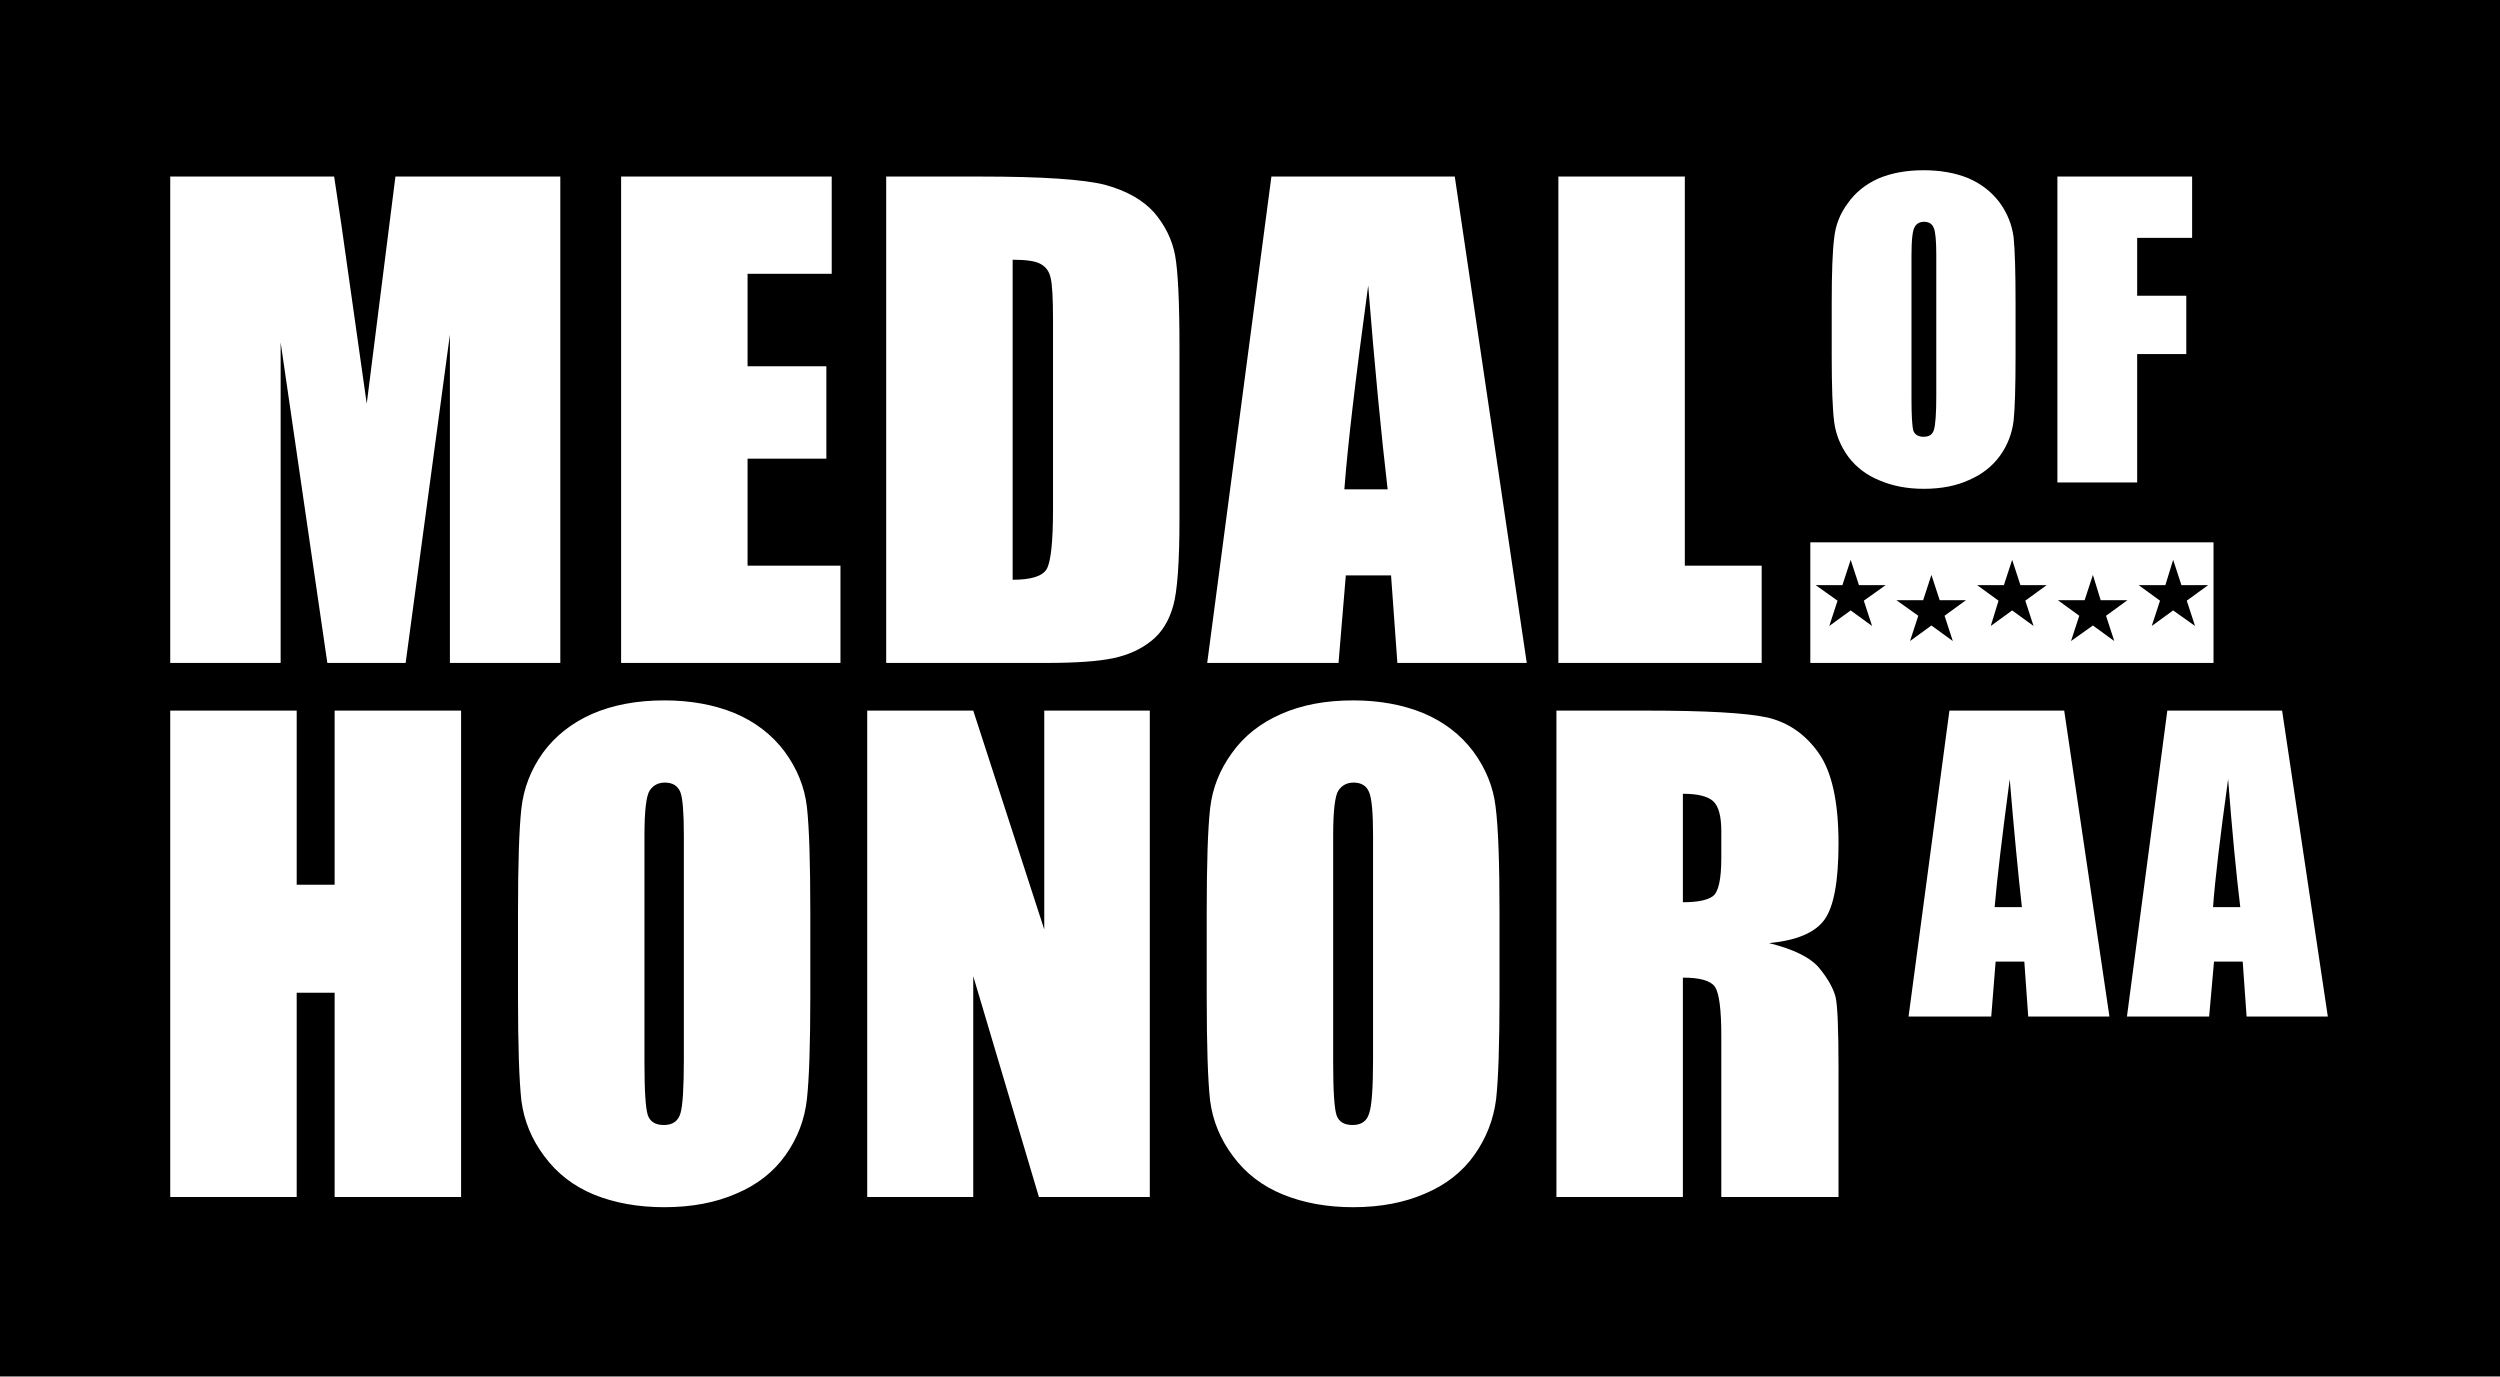
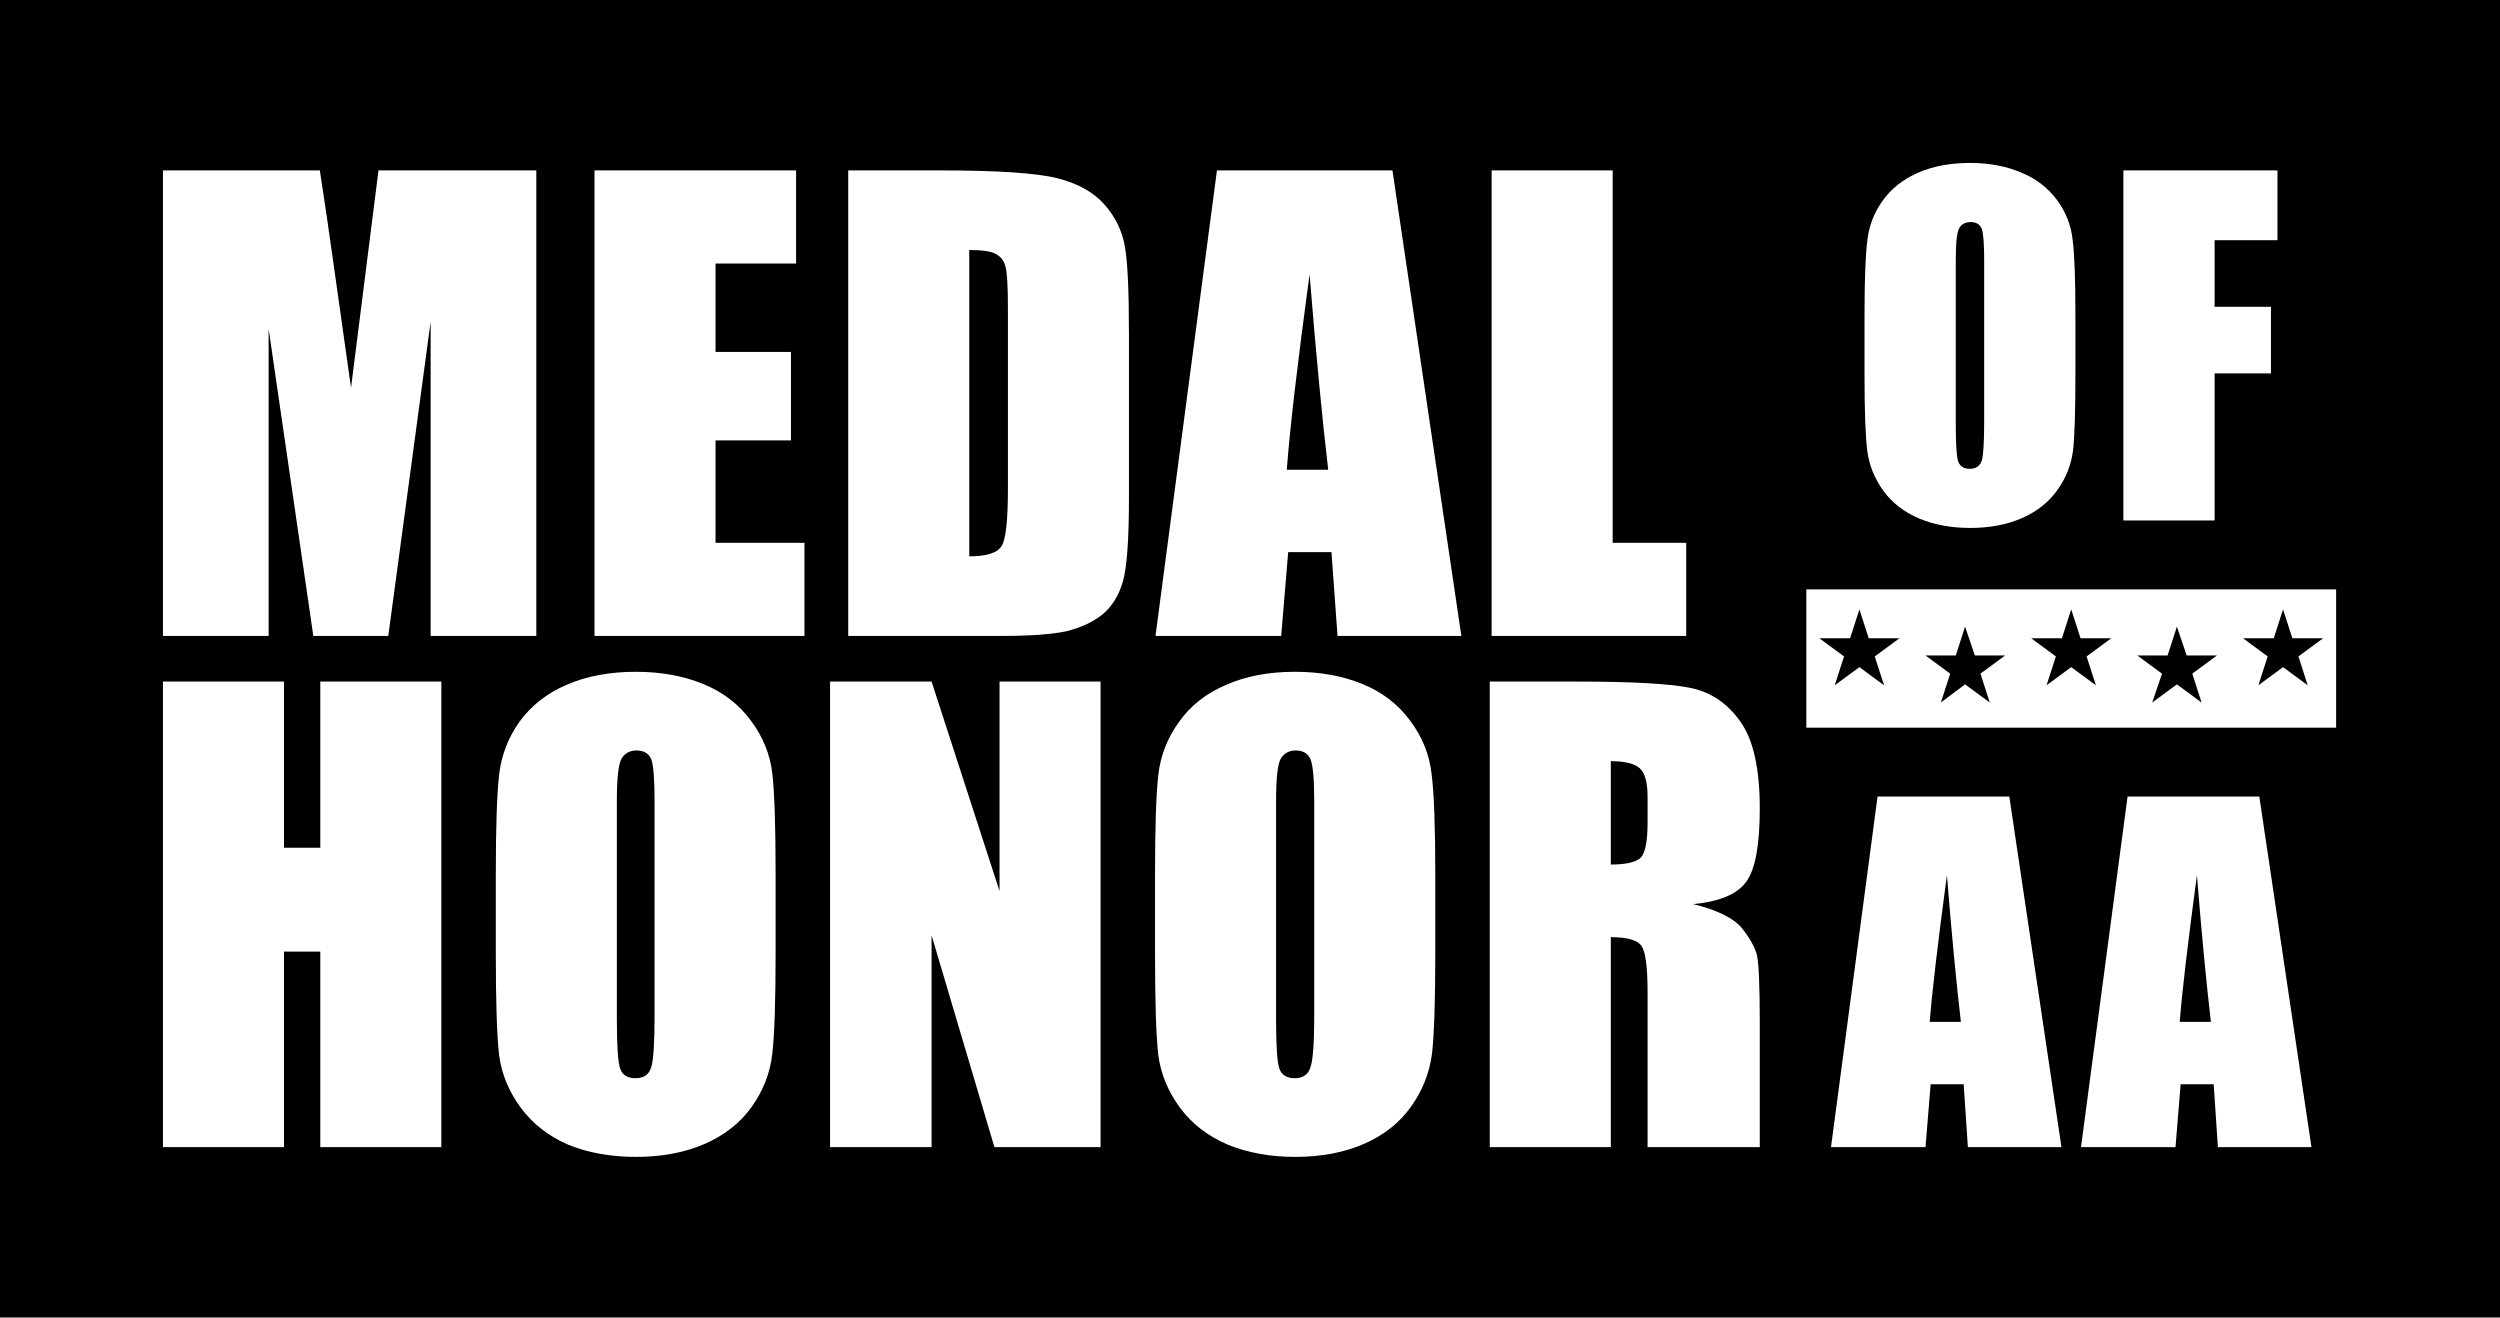
- <svg xmlns="http://www.w3.org/2000/svg" viewBox="0 0 514 283">
-   <rect width="514" height="283" fill="#000000" />
-   <path fill="#ffffff" d="M115.2 36.3V136.3H92.5V68.8L83.4 136.3H67.3L57.7 70.4V136.3H35V36.3H68.7Q70.1 45.3 71.8 57.6L75.4 83L81.3 36.3ZM182.2 36.3H201.7Q220.5 36.3 227.2 38Q233.8 39.8 237.3 43.7Q240.7 47.7 241.6 52.5Q242.5 57.4 242.5 71.6V106.6Q242.5 120.1 241.2 124.6Q239.9 129.2 236.8 131.7Q233.6 134.3 229 135.3Q224.4 136.3 215 136.3H182.2ZM308.3 204.7Q308.3 219.7 307.6 226Q306.8 232.3 303.1 237.5Q299.4 242.7 293 245.4Q286.6 248.2 278.2 248.2Q270.2 248.2 263.8 245.6Q257.4 243 253.5 237.7Q249.6 232.5 248.8 226.3Q248.1 220.1 248.1 204.7V187.6Q248.1 172.5 248.8 166.2Q249.5 160 253.3 154.8Q257 149.6 263.4 146.8Q269.7 144 278.2 144Q286.2 144 292.6 146.6Q299 149.3 302.9 154.5Q306.8 159.8 307.5 165.9Q308.3 172.1 308.3 187.6ZM166.6 204.7Q166.6 219.7 165.9 226Q165.2 232.3 161.5 237.5Q157.8 242.7 151.4 245.4Q145 248.2 136.6 248.2Q128.5 248.2 122.1 245.6Q115.8 243 111.9 237.7Q108 232.5 107.2 226.3Q106.5 220.1 106.5 204.7V187.6Q106.5 172.5 107.2 166.2Q107.9 160 111.6 154.8Q115.4 149.6 121.7 146.8Q128.1 144 136.6 144Q144.6 144 151 146.6Q157.4 149.3 161.3 154.5Q165.2 159.8 165.9 165.9Q166.6 172.1 166.6 187.6ZM94.8 146.1V246.1H68.8V204.1H61V246.1H35V146.1H61V181.9H68.8V146.1ZM320 146.1H338.4Q356.8 146.1 363.3 147.5Q369.8 149 373.9 154.8Q378 160.6 378 173.4Q378 185.1 375.1 189.1Q372.2 193.1 363.7 193.9Q371.4 195.8 374.1 199.1Q376.7 202.3 377.4 205Q378 207.6 378 219.7V246.1H353.9V212.9Q353.9 204.9 352.6 202.9Q351.3 201 346 201V246.1H320ZM236.4 146.1V246.1H213.6L200.1 200.7V246.1H178.3V146.1H200.1L214.7 191.1V146.1ZM299.1 36.3 313.9 136.3H287.3L286 118.3H276.7L275.2 136.3H248.2L261.4 36.3ZM127.7 36.3H171V56.3H153.7V75.3H169.9V94.3H153.7V116.3H172.8V136.3H127.7ZM346.4 36.3V116.3H362.2V136.3H320.4V36.3ZM414.4 73.1Q414.4 82.6 414 86.5Q413.5 90.5 411.2 93.7Q408.8 97 404.8 98.7Q400.9 100.5 395.5 100.5Q390.5 100.5 386.5 98.8Q382.5 97.2 380 93.9Q377.6 90.6 377.1 86.7Q376.6 82.8 376.6 73.1V62.4Q376.6 52.9 377.1 49Q377.5 45 379.9 41.8Q382.2 38.5 386.2 36.7Q390.2 35 395.5 35Q400.6 35 404.6 36.6Q408.6 38.3 411.1 41.6Q413.5 44.9 414 48.8Q414.4 52.7 414.4 62.4ZM372.2 111.5H455.1V136.3H372.2ZM424.4 146.1 433.7 209H417L416.2 197.7H410.3L409.4 209H392.4L400.8 146.1ZM469.2 146.1 478.6 209H461.9L461.1 197.7H455.2L454.2 209H437.3L445.6 146.1ZM423 99.2V36.3H450.7V48.9H439.4V60.8H449.5V72.8H439.4V99.2ZM282.3 171.8Q282.3 164.8 281.5 162.9Q280.7 160.9 278.3 160.9Q276.3 160.9 275.2 162.5Q274.1 164.1 274.1 171.8V218.5Q274.1 227.2 274.8 229.3Q275.5 231.3 278.1 231.3Q280.8 231.3 281.5 228.9Q282.3 226.6 282.3 217.8ZM140.6 171.8Q140.6 164.8 139.9 162.9Q139.1 160.9 136.7 160.9Q134.7 160.9 133.6 162.5Q132.5 164.1 132.5 171.8V218.5Q132.5 227.2 133.2 229.3Q133.9 231.3 136.5 231.3Q139.2 231.3 139.9 228.9Q140.6 226.6 140.6 217.8ZM208.2 53.4V119.2Q213.9 119.2 215.2 117Q216.5 114.7 216.5 104.7V65.8Q216.5 59 216 57.1Q215.6 55.2 214 54.3Q212.5 53.4 208.2 53.4ZM398.1 52.5Q398.1 48.1 397.6 46.9Q397.1 45.6 395.6 45.6Q394.3 45.6 393.7 46.6Q393 47.6 393 52.5V81.8Q393 87.3 393.4 88.6Q393.9 89.8 395.5 89.8Q397.2 89.8 397.6 88.4Q398.1 86.9 398.1 81.3ZM285.3 100.6Q283.3 83.6 281.3 58.7Q277.4 87.3 276.4 100.6ZM346 163.2V185.5Q350.4 185.5 352.1 184.3Q353.9 183.1 353.9 176.4V170.9Q353.9 166.2 352.2 164.7Q350.5 163.2 346 163.2ZM415.7 186.5Q414.5 175.8 413.2 160.2Q410.8 178.2 410.1 186.5ZM460.6 186.5Q459.3 175.8 458.1 160.2Q455.6 178.2 455 186.5ZM380.5 115.1 378.8 120.3 373.3 120.3 377.8 123.5 376.1 128.7 380.5 125.5 384.9 128.7 383.2 123.5 387.7 120.3 382.2 120.3ZM397.1 118.2 395.4 123.4 389.9 123.4 394.4 126.6 392.7 131.8 397.1 128.6 401.5 131.8 399.8 126.6 404.2 123.4 398.8 123.4ZM430.3 118.2 428.6 123.4 423.1 123.4 427.5 126.6 425.8 131.8 430.3 128.6 434.7 131.8 433 126.6 437.4 123.4 431.9 123.4ZM413.7 115.1 412 120.3 406.5 120.3 410.9 123.5 409.3 128.7 413.7 125.5 418.1 128.7 416.4 123.5 420.8 120.3 415.4 120.3ZM446.8 115.1 445.2 120.3 439.7 120.3 444.1 123.5 442.4 128.7 446.8 125.5 451.3 128.7 449.6 123.5 454 120.3 448.5 120.3Z" />
+ <svg xmlns="http://www.w3.org/2000/svg" viewBox="0 0 537 283">
+   <rect width="537" height="283" fill="#000000" />
+   <path fill="#ffffff" d="M115.2 36.6V136.6H92.5V69.1L83.4 136.6H67.3L57.7 70.6V136.6H35V36.6H68.7Q70.1 45.6 71.8 57.8L75.4 83.3L81.3 36.6ZM182.2 36.6H201.7Q220.5 36.6 227.2 38.3Q233.8 40 237.3 44Q240.7 47.9 241.6 52.8Q242.5 57.6 242.5 71.8V106.9Q242.5 120.3 241.2 124.9Q239.9 129.4 236.8 132Q233.6 134.5 229 135.6Q224.4 136.6 215 136.6H182.2ZM308.3 204.9Q308.3 220 307.6 226.3Q306.8 232.5 303.1 237.7Q299.4 242.9 293 245.7Q286.6 248.5 278.2 248.5Q270.2 248.5 263.8 245.9Q257.4 243.2 253.5 238Q249.6 232.7 248.8 226.6Q248.1 220.4 248.1 204.9V187.8Q248.1 172.8 248.8 166.5Q249.5 160.2 253.3 155Q257 149.8 263.4 147.1Q269.7 144.3 278.2 144.3Q286.2 144.3 292.6 146.9Q299 149.5 302.9 154.8Q306.8 160 307.5 166.2Q308.3 172.4 308.3 187.8ZM166.6 204.9Q166.6 220 165.9 226.3Q165.2 232.5 161.5 237.7Q157.8 242.9 151.4 245.7Q145 248.5 136.6 248.5Q128.5 248.5 122.1 245.9Q115.8 243.2 111.9 238Q108 232.7 107.2 226.6Q106.5 220.4 106.5 204.9V187.8Q106.5 172.8 107.2 166.5Q107.9 160.2 111.6 155Q115.4 149.8 121.7 147.1Q128.1 144.3 136.6 144.3Q144.6 144.3 151 146.9Q157.4 149.5 161.3 154.8Q165.2 160 165.9 166.2Q166.6 172.4 166.6 187.8ZM94.8 146.4V246.4H68.8V204.4H61V246.4H35V146.4H61V182.1H68.8V146.4ZM320 146.4H338.4Q356.8 146.4 363.3 147.8Q369.8 149.2 373.9 155.1Q378 160.9 378 173.7Q378 185.4 375.1 189.4Q372.2 193.4 363.7 194.2Q371.4 196.1 374.1 199.3Q376.7 202.5 377.4 205.2Q378 207.9 378 220V246.4H353.9V213.1Q353.9 205.1 352.6 203.2Q351.3 201.3 346 201.3V246.4H320ZM236.4 146.4V246.4H213.6L200.1 200.9V246.4H178.3V146.4H200.1L214.7 191.4V146.4ZM299.1 36.6 313.9 136.6H287.3L286 118.6H276.7L275.2 136.6H248.2L261.4 36.6ZM127.7 36.6H171V56.6H153.7V75.6H169.9V94.6H153.7V116.6H172.8V136.6H127.7ZM388 126.6H501.8V156.3H388ZM445.8 80.6Q445.8 92 445.3 96.7Q444.7 101.4 441.9 105.3Q439.1 109.2 434.3 111.3Q429.5 113.4 423.2 113.4Q417.1 113.4 412.3 111.4Q407.5 109.4 404.6 105.5Q401.7 101.5 401.1 96.9Q400.5 92.2 400.5 80.6V67.8Q400.5 56.4 401.1 51.7Q401.6 47 404.4 43.1Q407.2 39.2 412 37.1Q416.8 35 423.2 35Q429.2 35 434 37Q438.8 38.9 441.8 42.9Q444.7 46.8 445.2 51.5Q445.8 56.1 445.8 67.8ZM346.4 36.6V116.6H362.2V136.6H320.4V36.6ZM431.6 171.1 442.8 246.4H422.7L421.8 232.9H414.7L413.6 246.4H393.3L403.3 171.1ZM485.3 171.1 496.5 246.4H476.4L475.5 232.9H468.4L467.3 246.4H447L457 171.1ZM456.1 36.6H489.2V51.6H475.7V65.9H487.8V80.2H475.7V111.8H456.1ZM282.3 172.1Q282.3 165.1 281.5 163.1Q280.7 161.2 278.3 161.2Q276.3 161.2 275.2 162.8Q274.1 164.4 274.1 172.1V218.8Q274.1 227.5 274.8 229.5Q275.5 231.6 278.1 231.6Q280.8 231.6 281.5 229.2Q282.3 226.9 282.3 218ZM140.6 172.1Q140.6 165.1 139.9 163.1Q139.1 161.2 136.7 161.2Q134.7 161.2 133.6 162.8Q132.5 164.4 132.5 172.1V218.8Q132.5 227.5 133.2 229.5Q133.9 231.6 136.5 231.6Q139.2 231.6 139.9 229.2Q140.6 226.9 140.6 218ZM208.2 53.7V119.5Q213.9 119.5 215.2 117.2Q216.5 115 216.5 105V66.1Q216.5 59.3 216 57.4Q215.6 55.5 214 54.6Q212.5 53.7 208.2 53.7ZM426.2 55.9Q426.2 50.7 425.7 49.2Q425.1 47.7 423.3 47.7Q421.7 47.7 420.9 48.9Q420.1 50.1 420.1 55.9V91Q420.1 97.6 420.6 99.1Q421.2 100.7 423.1 100.7Q425.1 100.7 425.7 98.9Q426.2 97.1 426.2 90.5ZM285.3 100.9Q283.3 83.9 281.3 58.9Q277.4 87.6 276.4 100.9ZM346 163.5V185.7Q350.4 185.7 352.1 184.5Q353.9 183.3 353.9 176.7V171.2Q353.9 166.5 352.2 165Q350.5 163.5 346 163.5ZM421.2 219.5Q419.7 206.7 418.2 188Q415.3 209.5 414.5 219.5ZM474.9 219.5Q473.4 206.7 471.9 188Q469 209.5 468.2 219.5ZM467.6 134.6 465.6 140.8 459.1 140.8 464.4 144.7 462.3 150.9 467.6 147 472.9 150.9 470.9 144.7 476.2 140.8 469.7 140.8ZM399.4 130.9 397.4 137.1 390.8 137.1 396.1 141 394.1 147.2 399.4 143.3 404.7 147.2 402.7 141 408 137.1 401.4 137.1ZM490.4 130.9 488.4 137.1 481.8 137.1 487.1 141 485.1 147.2 490.4 143.3 495.7 147.2 493.7 141 499 137.1 492.4 137.1ZM444.9 130.9 442.9 137.1 436.3 137.1 441.6 141 439.6 147.2 444.9 143.3 450.2 147.2 448.2 141 453.5 137.1 446.9 137.1ZM422.1 134.6 420.1 140.8 413.6 140.8 418.9 144.7 416.9 150.9 422.1 147 427.4 150.9 425.4 144.7 430.7 140.8 424.2 140.8Z" />
</svg>
